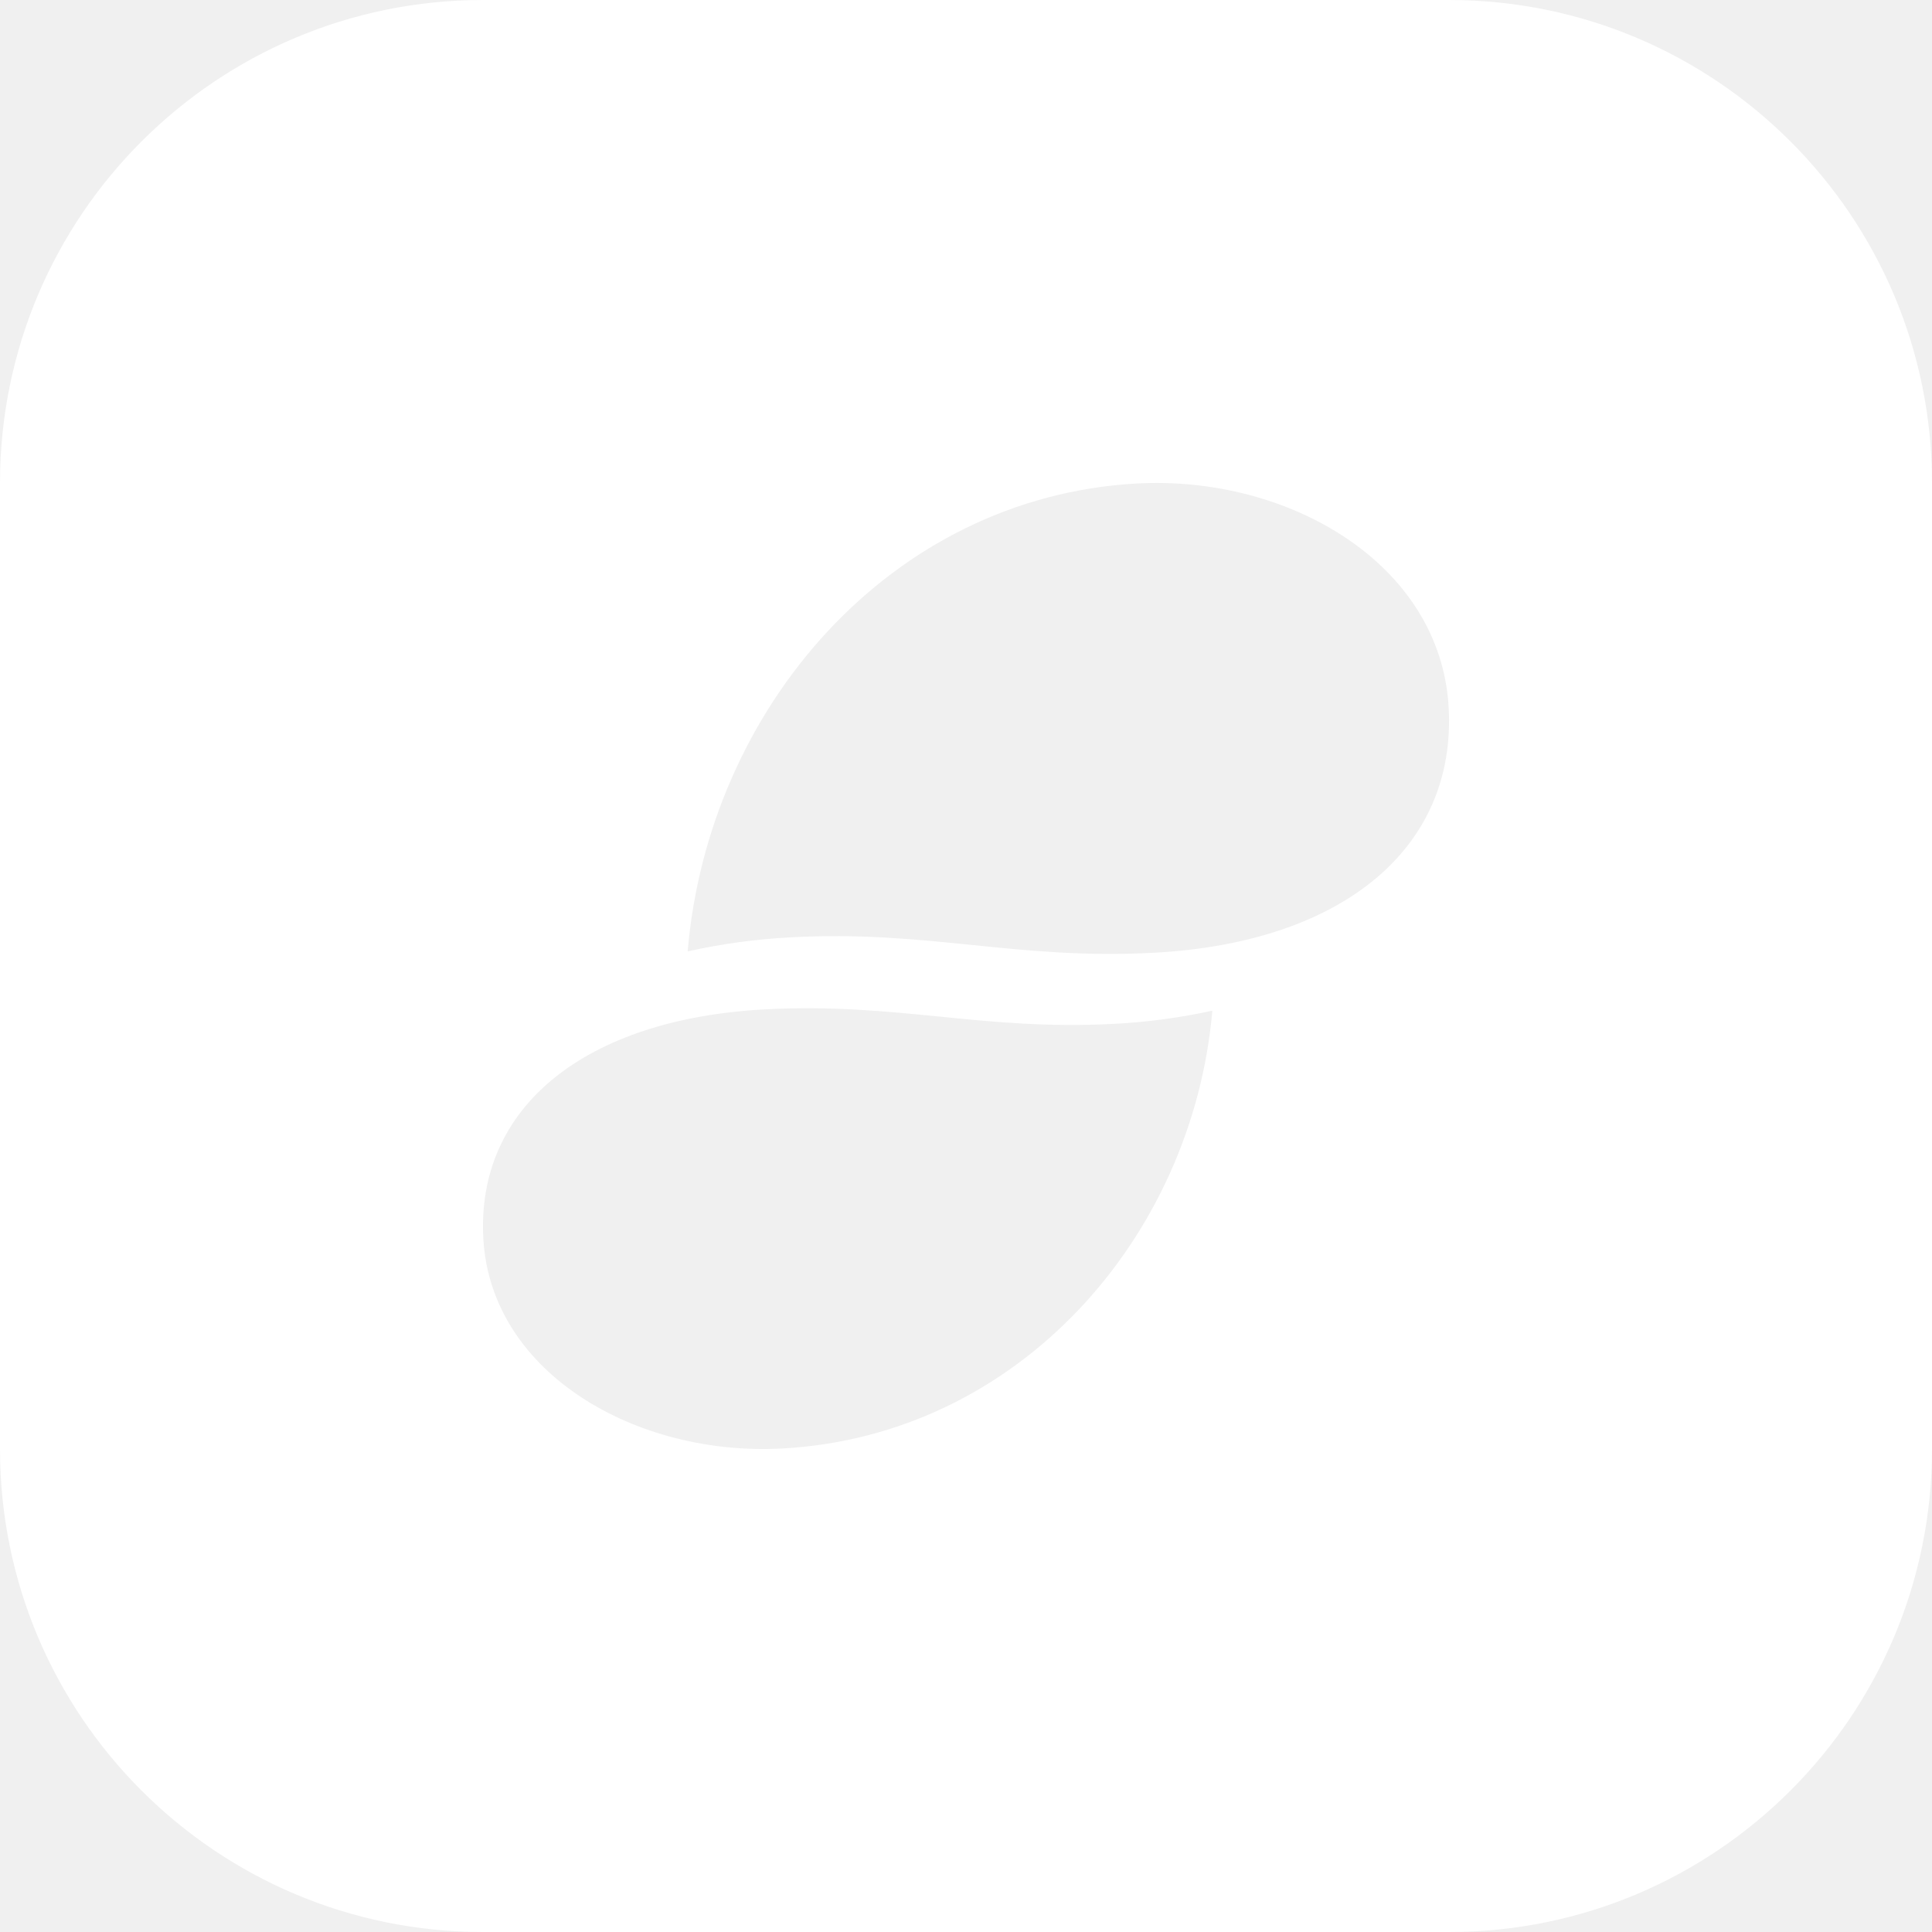
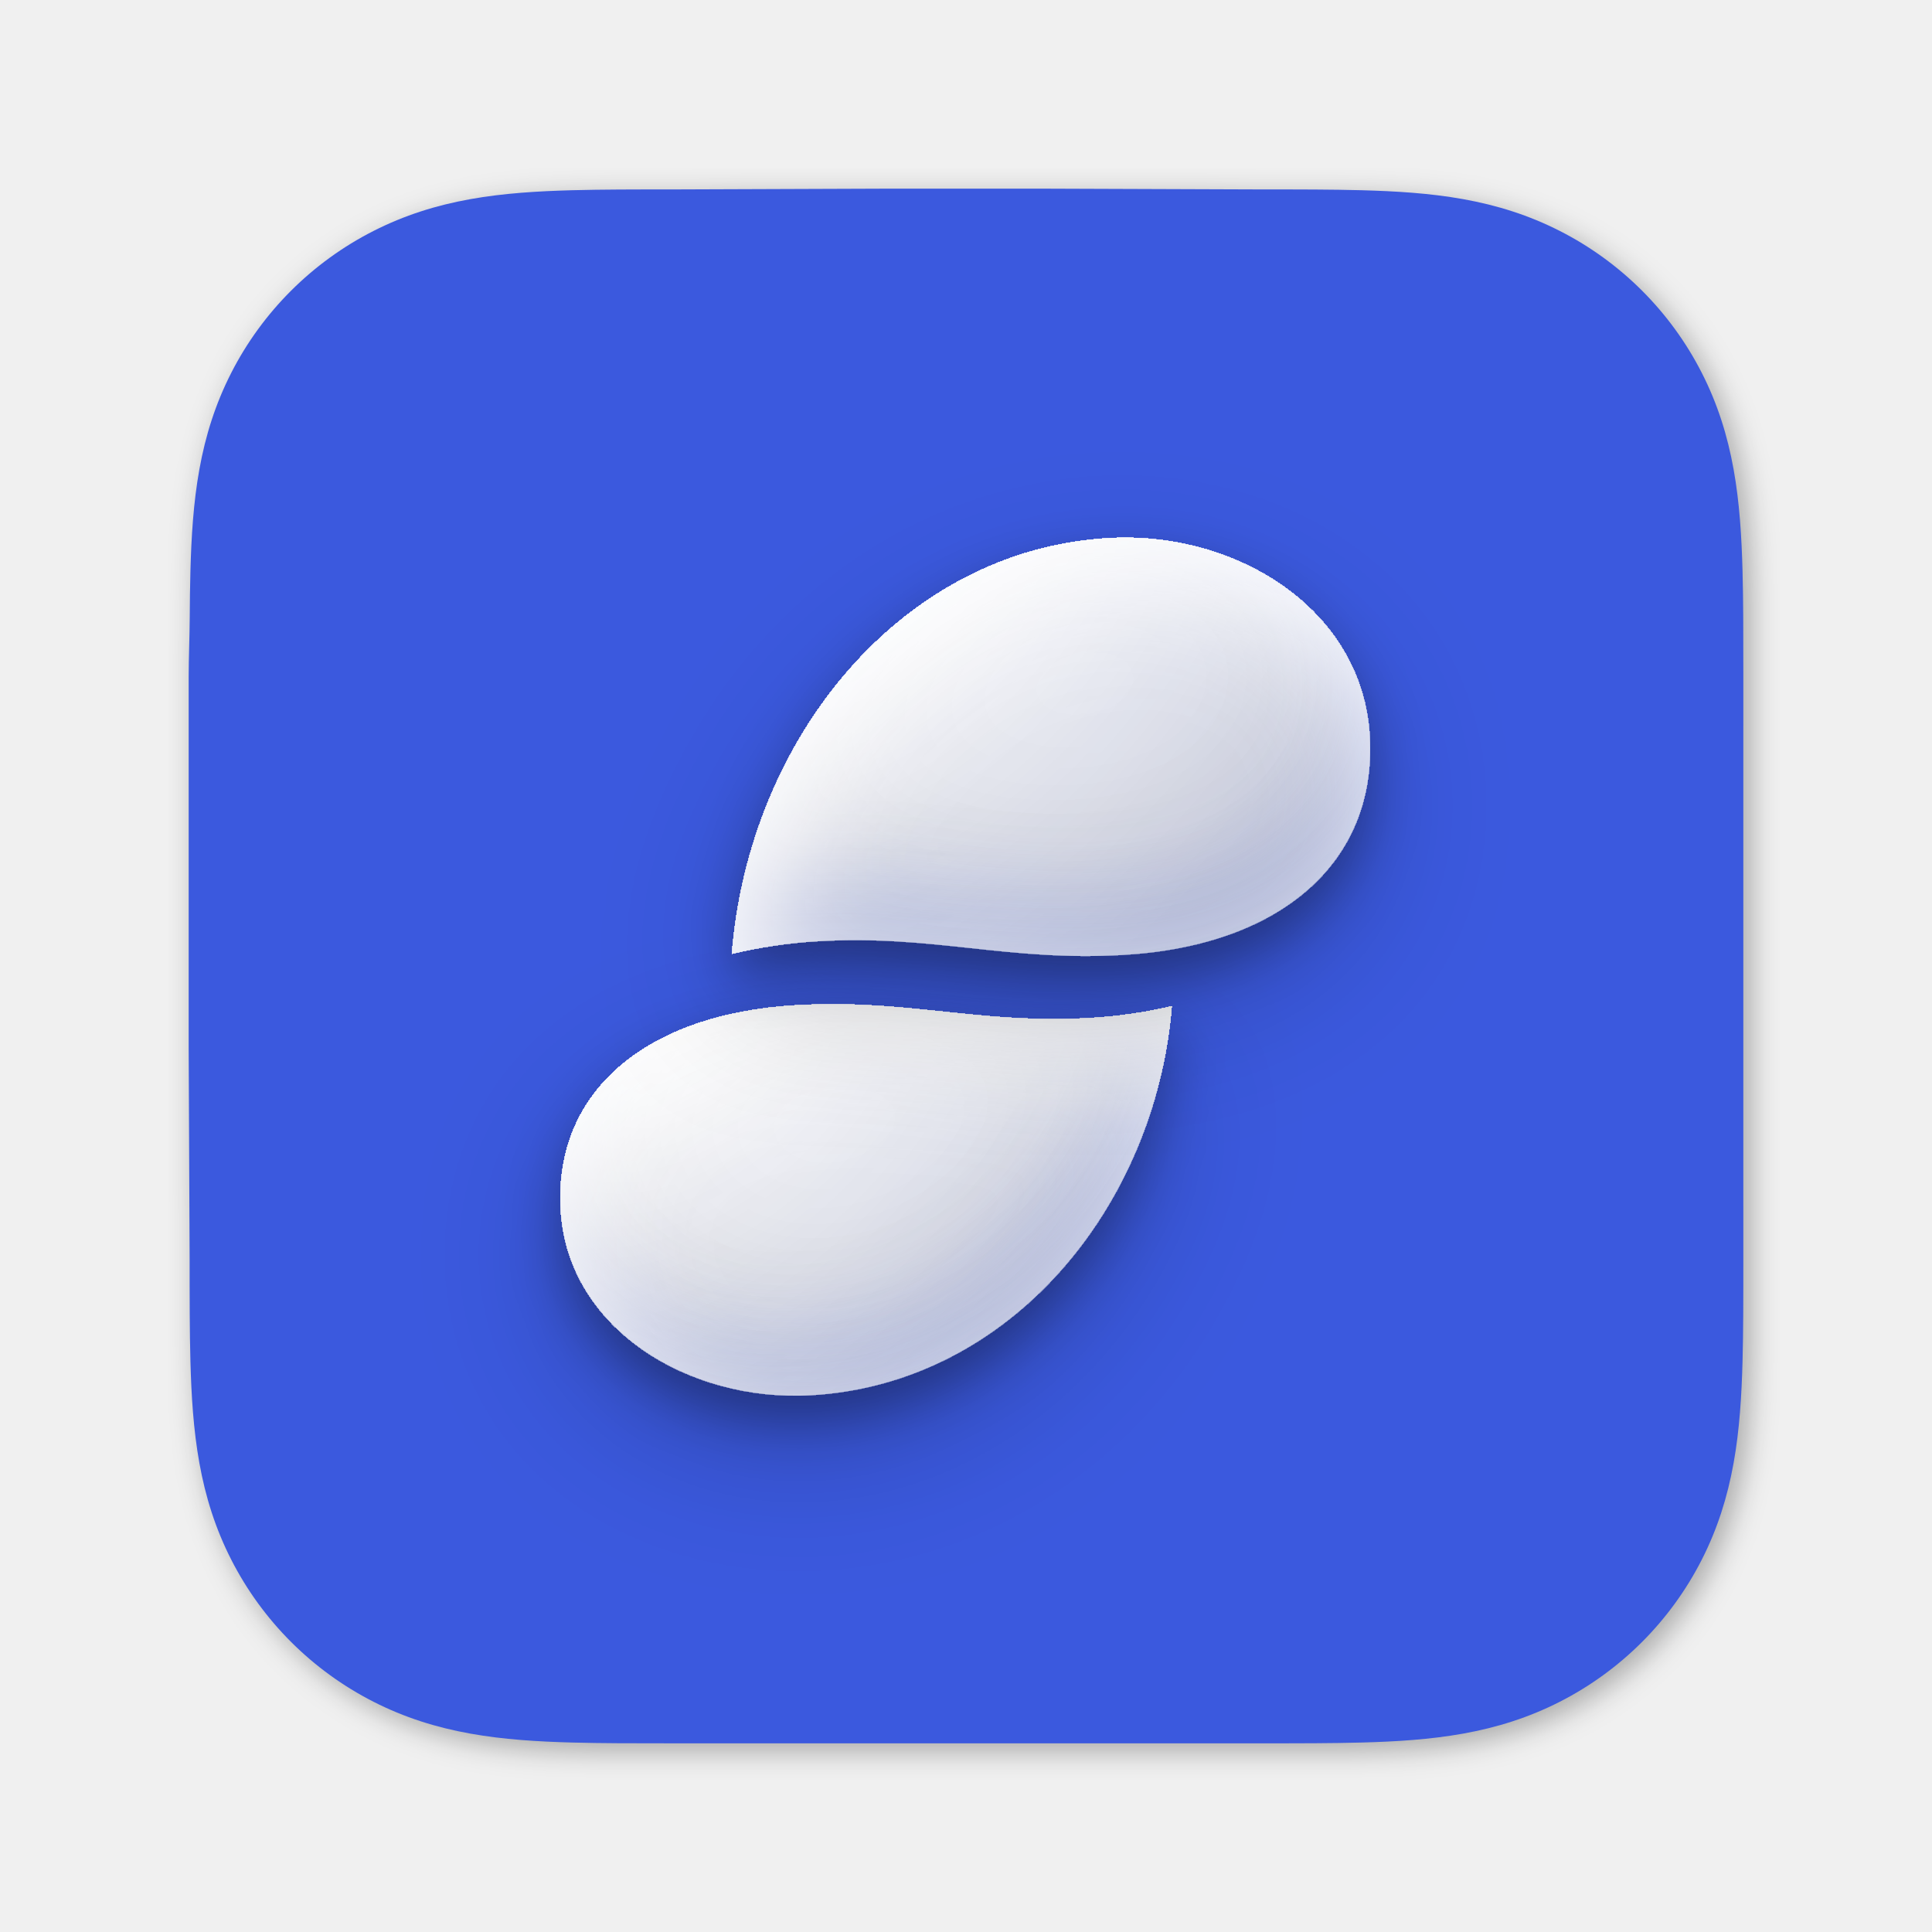
- <svg xmlns="http://www.w3.org/2000/svg" width="16" height="16" viewBox="0 0 16 16" fill="none">
-   <path fill-rule="evenodd" clip-rule="evenodd" d="M4 0C1.791 0 0 1.791 0 4V12C0 14.209 1.791 16 4 16H12C14.209 16 16 14.209 16 12V4C16 1.791 14.209 0 12 0H4ZM8.052 7.826C8.52 7.874 8.988 7.921 9.562 7.89C11.12 7.805 12.064 7.024 11.997 5.856C11.929 4.668 10.673 3.936 9.417 4.004C7.37 4.116 5.865 5.872 5.695 7.879C5.973 7.817 6.256 7.778 6.542 7.763C7.117 7.731 7.585 7.779 8.052 7.826ZM4.003 10.263C4.069 11.375 5.271 12.06 6.474 11.996C8.435 11.892 9.877 10.248 10.04 8.37C9.773 8.428 9.502 8.465 9.229 8.479C8.678 8.508 8.23 8.464 7.782 8.419C7.334 8.375 6.886 8.33 6.335 8.359C4.843 8.439 3.939 9.17 4.003 10.263Z" fill="white" />
+ <svg xmlns="http://www.w3.org/2000/svg" width="1024" height="1024" viewBox="0 0 1024 1024" fill="none">
+   <g filter="url(#filter0_d)">
+     <path fill-rule="evenodd" clip-rule="evenodd" d="M924 356.628C924 346.845 924.004 337.062 923.944 327.279C923.895 319.039 923.8 310.8 923.576 302.562C923.092 284.61 922.033 266.503 918.84 248.75C915.602 230.741 910.314 213.98 901.981 197.617C893.789 181.534 883.088 166.817 870.32 154.057C857.555 141.298 842.834 130.605 826.746 122.417C810.366 114.083 793.587 108.796 775.558 105.56C757.803 102.371 739.691 101.314 721.738 100.829C713.495 100.607 705.253 100.512 697.008 100.461C687.22 100.402 677.432 100.406 667.644 100.406L553.997 100H468.997L357.361 100.407C347.554 100.407 337.747 100.402 327.94 100.461C319.679 100.512 311.42 100.607 303.161 100.829C285.167 101.315 267.014 102.373 249.217 105.564C231.164 108.801 214.36 114.085 197.958 122.414C181.835 130.601 167.083 141.296 154.291 154.057C141.501 166.816 130.78 181.529 122.573 197.61C114.218 213.981 108.919 230.751 105.673 248.771C102.477 266.516 101.418 284.618 100.931 302.562C100.709 310.801 100.613 319.039 100.563 327.279C100.503 337.063 100 349.217 100 359L100.003 469.09L100 555L100.508 667.428C100.508 677.224 100.504 687.02 100.563 696.816C100.613 705.069 100.709 713.319 100.932 721.568C101.418 739.544 102.479 757.676 105.678 775.454C108.923 793.487 114.22 810.271 122.569 826.656C130.777 842.761 141.5 857.498 154.291 870.275C167.082 883.051 181.83 893.759 197.95 901.959C214.362 910.304 231.174 915.597 249.238 918.838C267.027 922.032 285.174 923.09 303.161 923.576C311.42 923.798 319.679 923.893 327.941 923.944C337.748 924.003 347.554 924 357.361 924L470.006 924.003H555.217L667.644 923.999C677.432 923.999 687.22 924.003 697.008 923.944C705.253 923.893 713.495 923.798 721.738 923.576C739.698 923.089 757.816 922.03 775.579 918.835C793.597 915.593 810.368 910.302 826.739 901.961C842.831 893.763 857.554 883.053 870.32 870.275C883.086 857.5 893.786 842.765 901.978 826.663C910.316 810.27 915.604 793.477 918.844 775.432C922.034 757.663 923.092 739.537 923.577 721.568C923.8 713.318 923.895 705.068 923.944 696.816C924.005 687.02 924 677.224 924 667.428C924 667.428 923.994 556.985 923.994 555V469C923.994 467.534 924 356.628 924 356.628Z" fill="#3B59DE" />
+   </g>
+   <g filter="url(#filter2_ddiii)">
+     <path fill-rule="evenodd" clip-rule="evenodd" d="M429.746 739.525C365.19 743.172 300.676 704.222 297.172 641.018C293.727 578.889 342.227 537.325 422.283 532.812C481.376 529.482 518.419 542.937 577.513 539.598C592.165 538.795 606.72 536.719 621.015 533.395C612.306 640.178 534.949 733.597 429.746 739.525Z" fill="url(#paint0_radial)" />
+   </g>
+   <g filter="url(#filter3_ddiii)">
+     <path fill-rule="evenodd" clip-rule="evenodd" d="M595.412 506.135C533.72 509.69 495.058 495.319 433.357 498.883C418.055 499.742 402.858 501.96 387.946 505.51C397.053 391.409 477.806 291.595 587.616 285.251C655.003 281.362 722.357 322.968 726.01 390.51C729.605 456.894 678.988 501.306 595.42 506.127L595.412 506.135Z" fill="url(#paint1_radial)" />
+   </g>
+   <defs>
+     <filter id="filter0_d" x="89" y="89" width="854" height="854.003" filterUnits="userSpaceOnUse" color-interpolation-filters="sRGB">
+       <feFlood flood-opacity="0" result="BackgroundImageFix" />
+       <feColorMatrix in="SourceAlpha" type="matrix" values="0 0 0 0 0 0 0 0 0 0 0 0 0 0 0 0 0 0 127 0" />
+       <feOffset dx="4" dy="4" />
+       <feGaussianBlur stdDeviation="7.5" />
+       <feColorMatrix type="matrix" values="0 0 0 0 0 0 0 0 0 0 0 0 0 0 0 0 0 0 0.3 0" />
+       <feBlend mode="normal" in2="BackgroundImageFix" result="effect1_dropShadow" />
+       <feBlend mode="normal" in="SourceGraphic" in2="effect1_dropShadow" result="shape" />
+     </filter>
+     <filter id="filter1_f" x="-213" y="-625" width="1450" height="1450" filterUnits="userSpaceOnUse" color-interpolation-filters="sRGB">
+       <feFlood flood-opacity="0" result="BackgroundImageFix" />
+       <feBlend mode="normal" in="SourceGraphic" in2="BackgroundImageFix" result="shape" />
+       <feGaussianBlur stdDeviation="102" result="effect1_foregroundBlur" />
+     </filter>
+     <filter id="filter2_ddiii" x="222" y="487.277" width="474.015" height="357.483" filterUnits="userSpaceOnUse" color-interpolation-filters="sRGB">
+       <feFlood flood-opacity="0" result="BackgroundImageFix" />
+       <feColorMatrix in="SourceAlpha" type="matrix" values="0 0 0 0 0 0 0 0 0 0 0 0 0 0 0 0 0 0 127 0" />
+       <feOffset dy="30" />
+       <feGaussianBlur stdDeviation="37.5" />
+       <feColorMatrix type="matrix" values="0 0 0 0 0 0 0 0 0 0 0 0 0 0 0 0 0 0 0.2 0" />
+       <feBlend mode="normal" in2="BackgroundImageFix" result="effect1_dropShadow" />
+       <feColorMatrix in="SourceAlpha" type="matrix" values="0 0 0 0 0 0 0 0 0 0 0 0 0 0 0 0 0 0 127 0" />
+       <feOffset dy="13" />
+       <feGaussianBlur stdDeviation="13.5" />
+       <feColorMatrix type="matrix" values="0 0 0 0 0 0 0 0 0 0 0 0 0 0 0 0 0 0 0.3 0" />
+       <feBlend mode="normal" in2="effect1_dropShadow" result="effect2_dropShadow" />
+       <feBlend mode="normal" in="SourceGraphic" in2="effect2_dropShadow" result="shape" />
+       <feColorMatrix in="SourceAlpha" type="matrix" values="0 0 0 0 0 0 0 0 0 0 0 0 0 0 0 0 0 0 127 0" result="hardAlpha" />
+       <feOffset dy="-38" />
+       <feGaussianBlur stdDeviation="61" />
+       <feComposite in2="hardAlpha" operator="arithmetic" k2="-1" k3="1" />
+       <feColorMatrix type="matrix" values="0 0 0 0 0 0 0 0 0 0 0 0 0 0 0 0 0 0 0.1 0" />
+       <feBlend mode="normal" in2="shape" result="effect3_innerShadow" />
+       <feColorMatrix in="SourceAlpha" type="matrix" values="0 0 0 0 0 0 0 0 0 0 0 0 0 0 0 0 0 0 127 0" result="hardAlpha" />
+       <feOffset dx="-10" dy="-33" />
+       <feGaussianBlur stdDeviation="20" />
+       <feComposite in2="hardAlpha" operator="arithmetic" k2="-1" k3="1" />
+       <feColorMatrix type="matrix" values="0 0 0 0 0.263 0 0 0 0 0.376 0 0 0 0 0.875 0 0 0 0.17 0" />
+       <feBlend mode="normal" in2="effect3_innerShadow" result="effect4_innerShadow" />
+       <feColorMatrix in="SourceAlpha" type="matrix" values="0 0 0 0 0 0 0 0 0 0 0 0 0 0 0 0 0 0 127 0" result="hardAlpha" />
+       <feOffset dx="10" dy="24" />
+       <feGaussianBlur stdDeviation="32" />
+       <feComposite in2="hardAlpha" operator="arithmetic" k2="-1" k3="1" />
+       <feColorMatrix type="matrix" values="0 0 0 0 1 0 0 0 0 1 0 0 0 0 1 0 0 0 1 0" />
+       <feBlend mode="normal" in2="effect4_innerShadow" result="effect5_innerShadow" />
+     </filter>
+     <filter id="filter3_ddiii" x="312.946" y="240" width="488.244" height="371.705" filterUnits="userSpaceOnUse" color-interpolation-filters="sRGB">
+       <feFlood flood-opacity="0" result="BackgroundImageFix" />
+       <feColorMatrix in="SourceAlpha" type="matrix" values="0 0 0 0 0 0 0 0 0 0 0 0 0 0 0 0 0 0 127 0" />
+       <feOffset dy="30" />
+       <feGaussianBlur stdDeviation="37.5" />
+       <feColorMatrix type="matrix" values="0 0 0 0 0 0 0 0 0 0 0 0 0 0 0 0 0 0 0.2 0" />
+       <feBlend mode="normal" in2="BackgroundImageFix" result="effect1_dropShadow" />
+       <feColorMatrix in="SourceAlpha" type="matrix" values="0 0 0 0 0 0 0 0 0 0 0 0 0 0 0 0 0 0 127 0" />
+       <feOffset dy="13" />
+       <feGaussianBlur stdDeviation="13.5" />
+       <feColorMatrix type="matrix" values="0 0 0 0 0 0 0 0 0 0 0 0 0 0 0 0 0 0 0.3 0" />
+       <feBlend mode="normal" in2="effect1_dropShadow" result="effect2_dropShadow" />
+       <feBlend mode="normal" in="SourceGraphic" in2="effect2_dropShadow" result="shape" />
+       <feColorMatrix in="SourceAlpha" type="matrix" values="0 0 0 0 0 0 0 0 0 0 0 0 0 0 0 0 0 0 127 0" result="hardAlpha" />
+       <feOffset dy="-38" />
+       <feGaussianBlur stdDeviation="61" />
+       <feComposite in2="hardAlpha" operator="arithmetic" k2="-1" k3="1" />
+       <feColorMatrix type="matrix" values="0 0 0 0 0 0 0 0 0 0 0 0 0 0 0 0 0 0 0.1 0" />
+       <feBlend mode="normal" in2="shape" result="effect3_innerShadow" />
+       <feColorMatrix in="SourceAlpha" type="matrix" values="0 0 0 0 0 0 0 0 0 0 0 0 0 0 0 0 0 0 127 0" result="hardAlpha" />
+       <feOffset dx="-10" dy="-33" />
+       <feGaussianBlur stdDeviation="20" />
+       <feComposite in2="hardAlpha" operator="arithmetic" k2="-1" k3="1" />
+       <feColorMatrix type="matrix" values="0 0 0 0 0.263 0 0 0 0 0.376 0 0 0 0 0.875 0 0 0 0.17 0" />
+       <feBlend mode="normal" in2="effect3_innerShadow" result="effect4_innerShadow" />
+       <feColorMatrix in="SourceAlpha" type="matrix" values="0 0 0 0 0 0 0 0 0 0 0 0 0 0 0 0 0 0 127 0" result="hardAlpha" />
+       <feOffset dx="10" dy="24" />
+       <feGaussianBlur stdDeviation="32" />
+       <feComposite in2="hardAlpha" operator="arithmetic" k2="-1" k3="1" />
+       <feColorMatrix type="matrix" values="0 0 0 0 1 0 0 0 0 1 0 0 0 0 1 0 0 0 1 0" />
+       <feBlend mode="normal" in2="effect4_innerShadow" result="effect5_innerShadow" />
+     </filter>
+     <radialGradient id="paint0_radial" cx="0" cy="0" r="1" gradientUnits="userSpaceOnUse" gradientTransform="translate(360.545 542.122) rotate(45.3201) scale(237.198 346.271)">
+       <stop stop-color="white" />
+       <stop offset="1" stop-color="white" stop-opacity="0.8" />
+     </radialGradient>
+     <radialGradient id="paint1_radial" cx="0" cy="0" r="1" gradientUnits="userSpaceOnUse" gradientTransform="translate(454.281 295.52) rotate(45.988) scale(250.586 365.62)">
+       <stop stop-color="white" />
+       <stop offset="1" stop-color="white" stop-opacity="0.8" />
+     </radialGradient>
+     <clipPath id="clip0">
+       <rect x="100" y="100" width="824" height="824.003" rx="184" fill="white" />
+     </clipPath>
+   </defs>
</svg>
